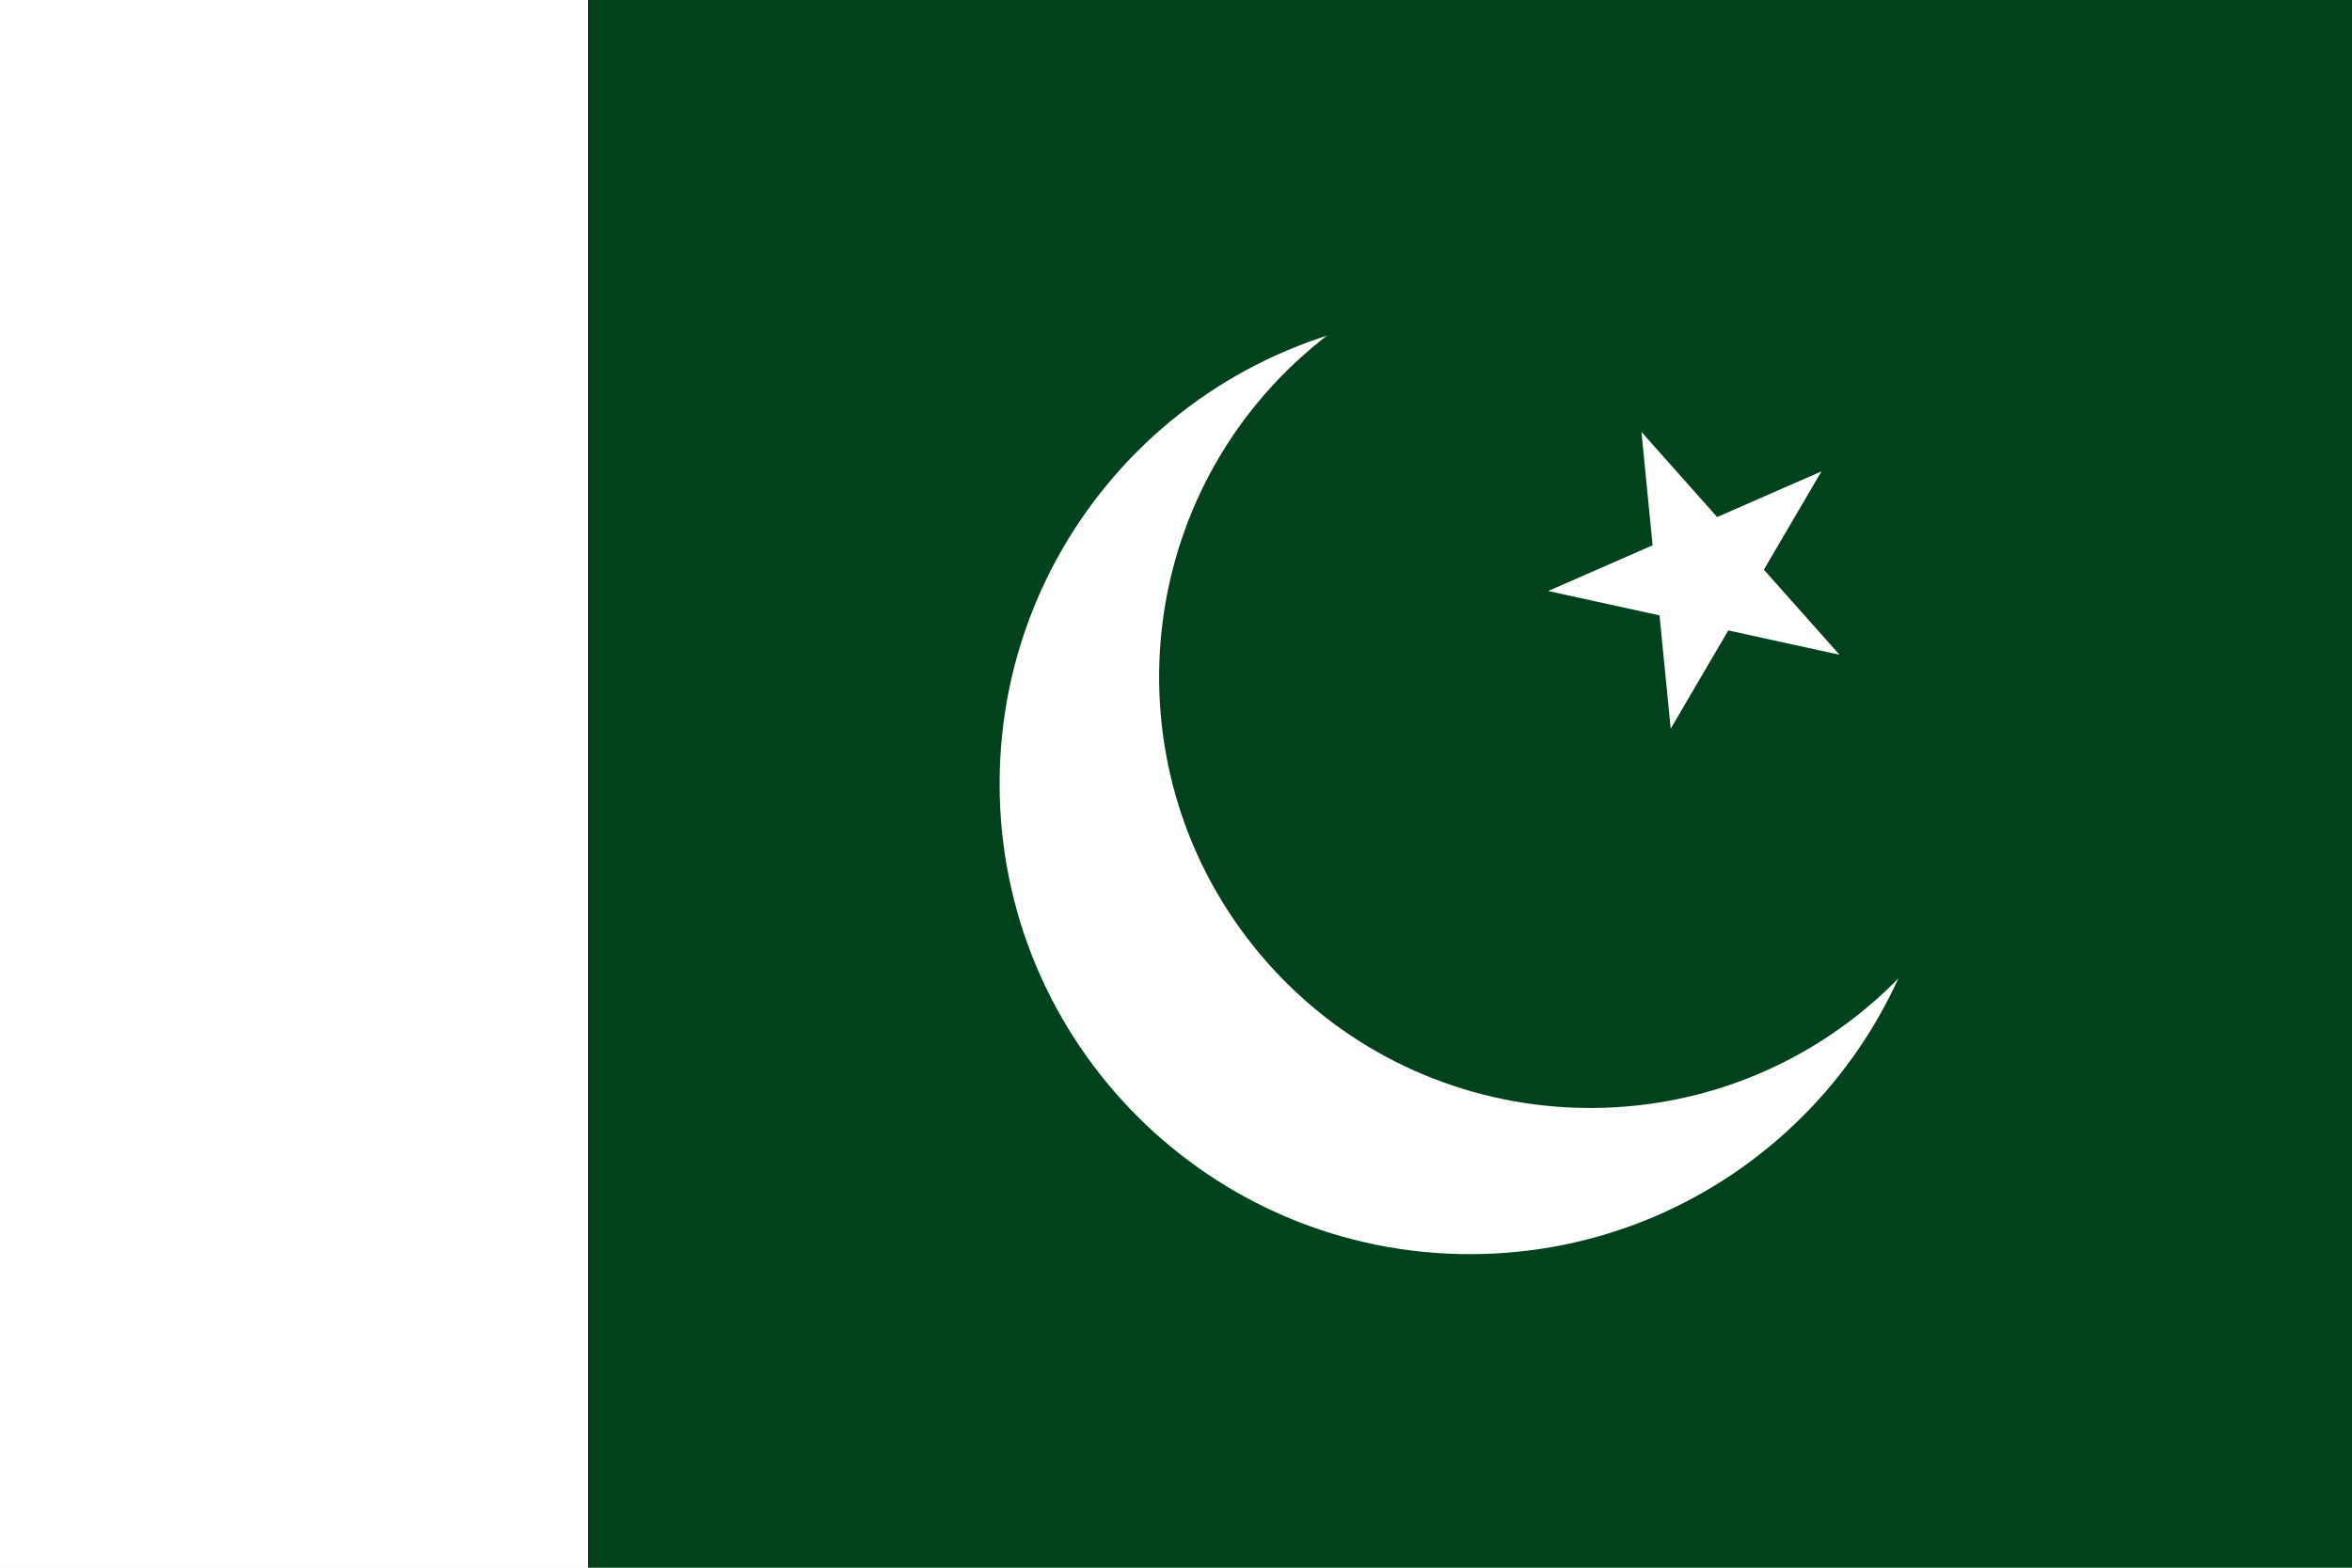
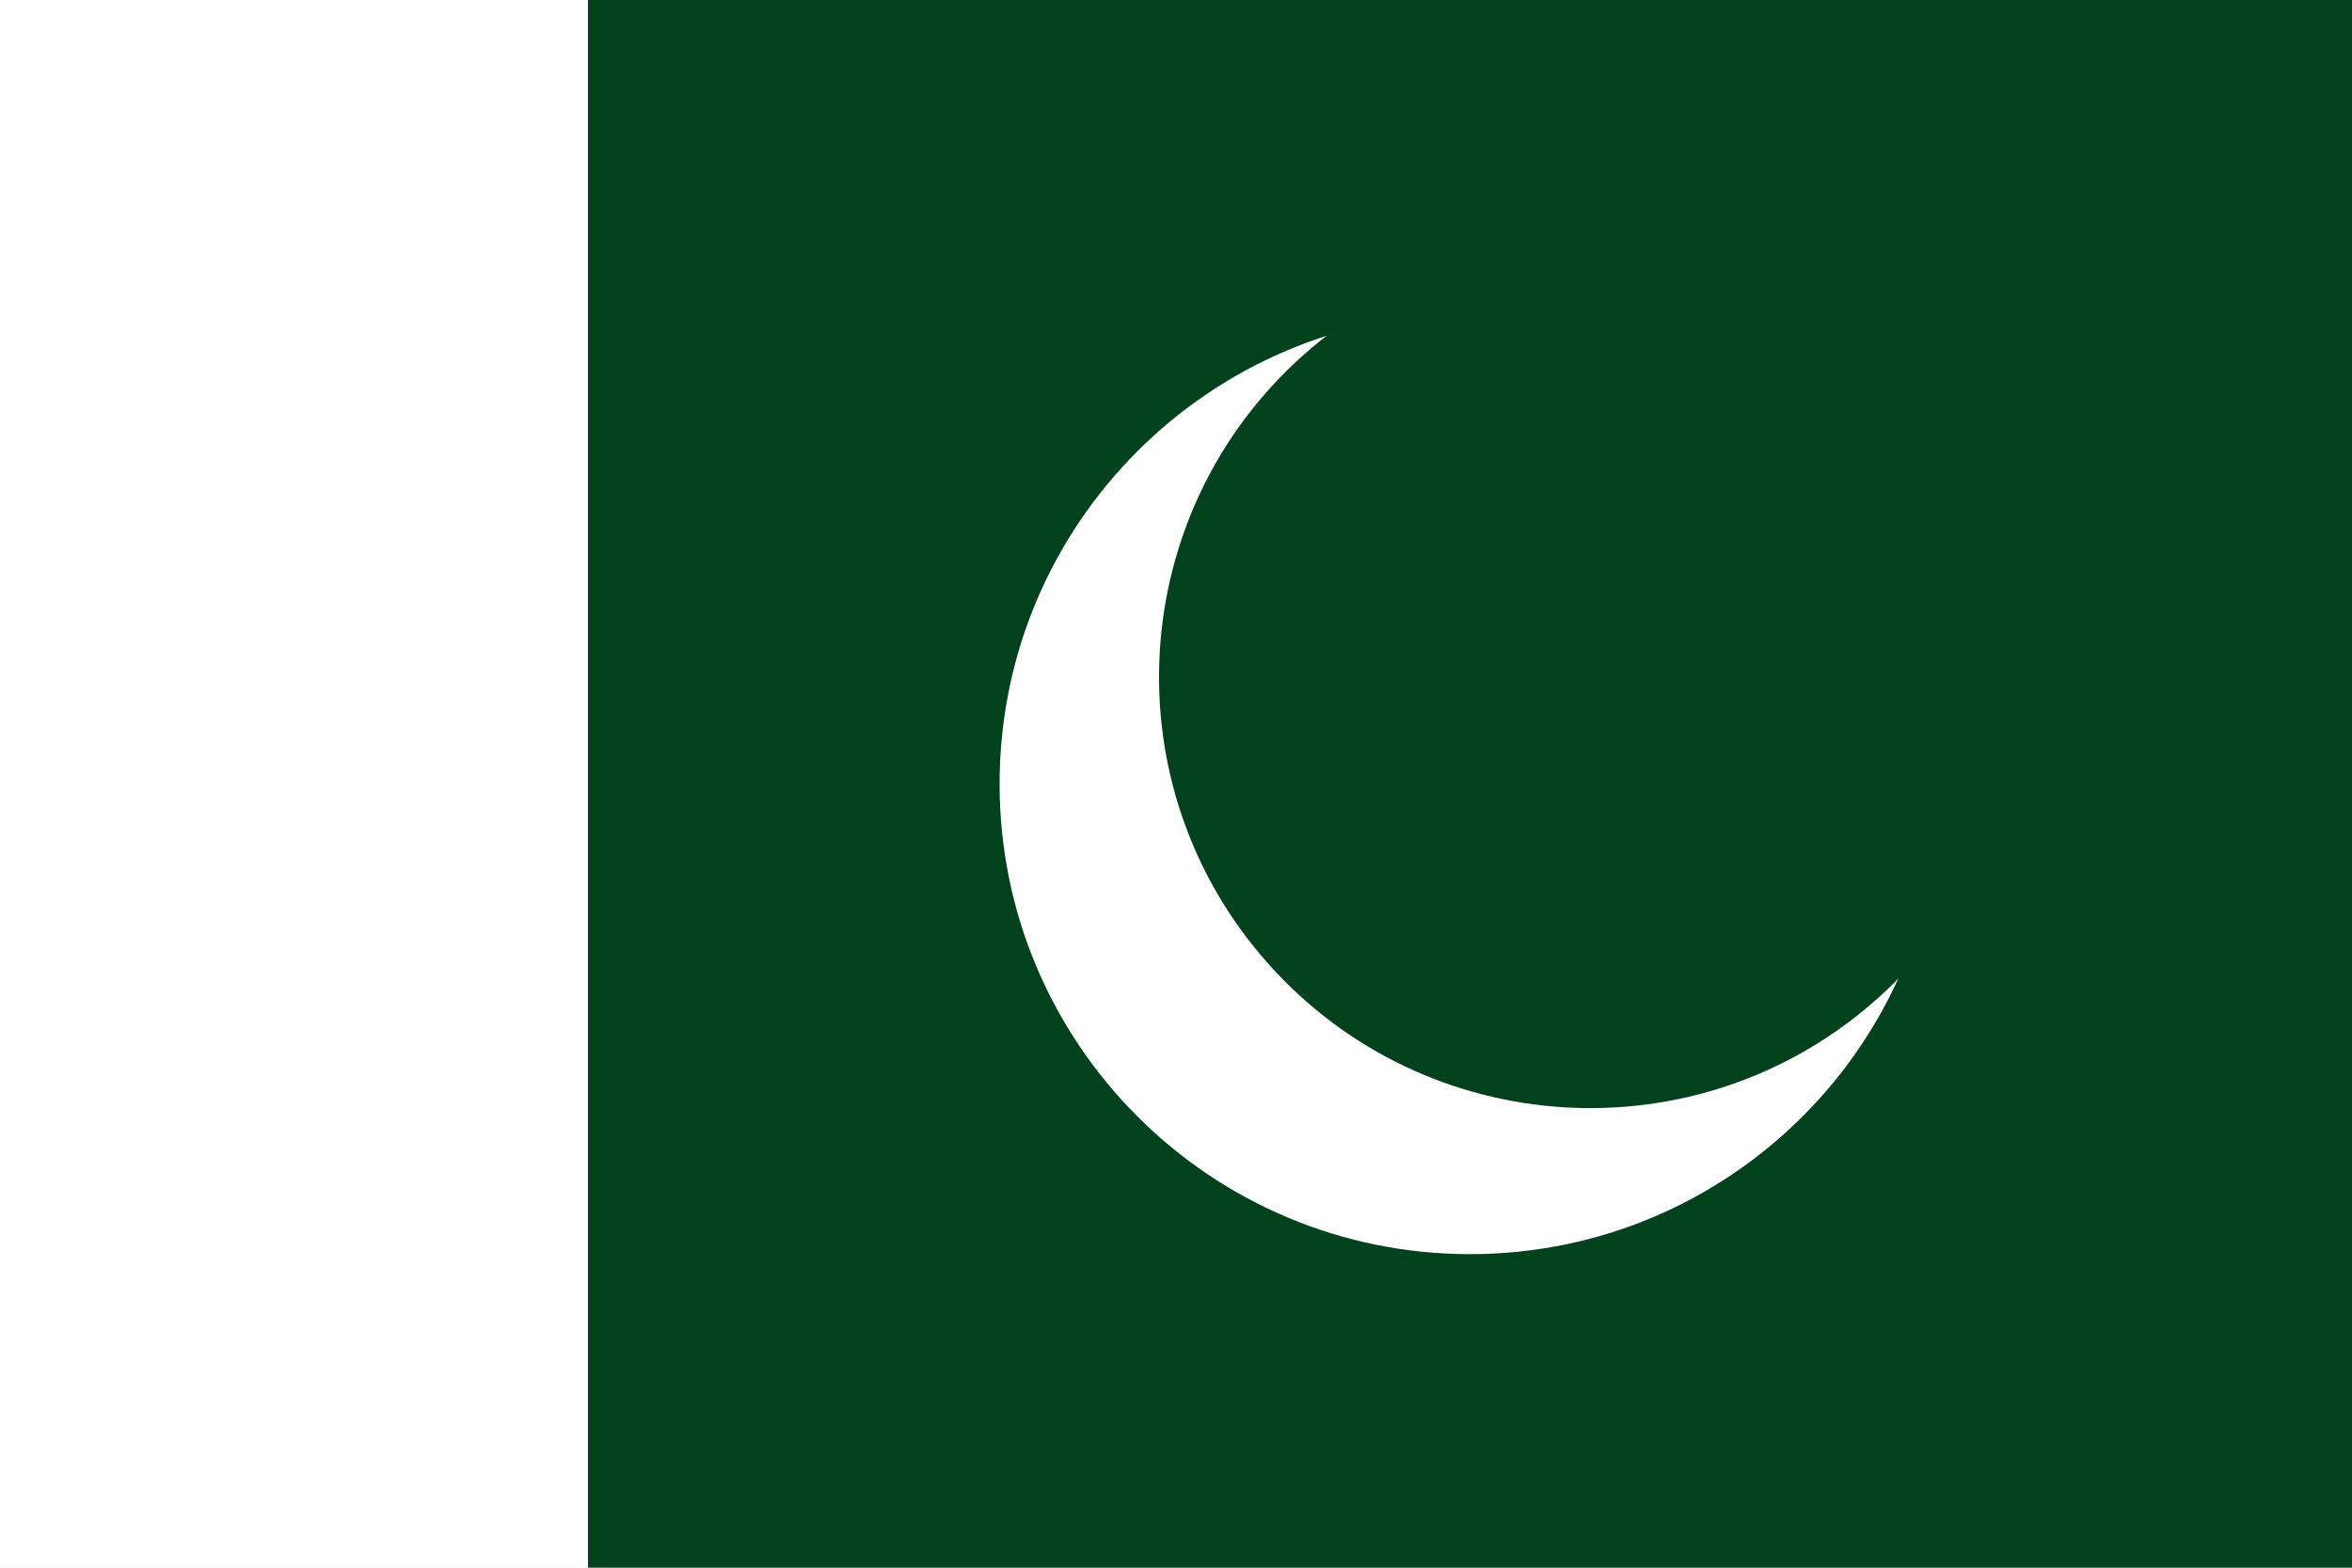
- <svg xmlns="http://www.w3.org/2000/svg" viewBox="0 0 900 600">
-   <path fill="#FFF" d="M0 0h900v600H0z" />
-   <path fill="#01411C" d="M225 0h675v600H225z" />
-   <path fill="#FFF" d="M562.5 120c99.4 0 180 80.6 180 180s-80.6 180-180 180-180-80.6-180-180 80.6-180 180-180z" />
-   <path fill="#01411C" d="M498.9 135.8c68.1-60.5 172.4-54.4 232.9 13.7s54.4 172.4-13.7 232.9-172.4 54.4-232.9-13.7-54.4-172.4 13.7-232.9z" />
-   <path fill="#FFF" d="m628.1 165.3 75.8 85.3-111.5-24.4L697 180.4l-57.7 98.5-11.2-113.6z" />
+ <svg xmlns="http://www.w3.org/2000/svg" viewBox="-75 -40 120 80">
+   <rect x="-75" y="-40" width="120" height="80" fill="#fff" />
+   <rect x="-45" y="-40" width="90" height="80" fill="#01411C" />
+   <circle r="24" fill="#fff" />
+   <circle r="22" cx="-7" cy="-40" fill="#01411C" transform="rotate(-41.63354, 45, -40)" />
+   <polygon points="0,-513674 301930,415571 -488533,-158734 488533,-158734 -301930,415571" fill="#fff" transform="rotate(-41.63354) translate(16) rotate(18) scale(0.00001557408)" />
</svg>
